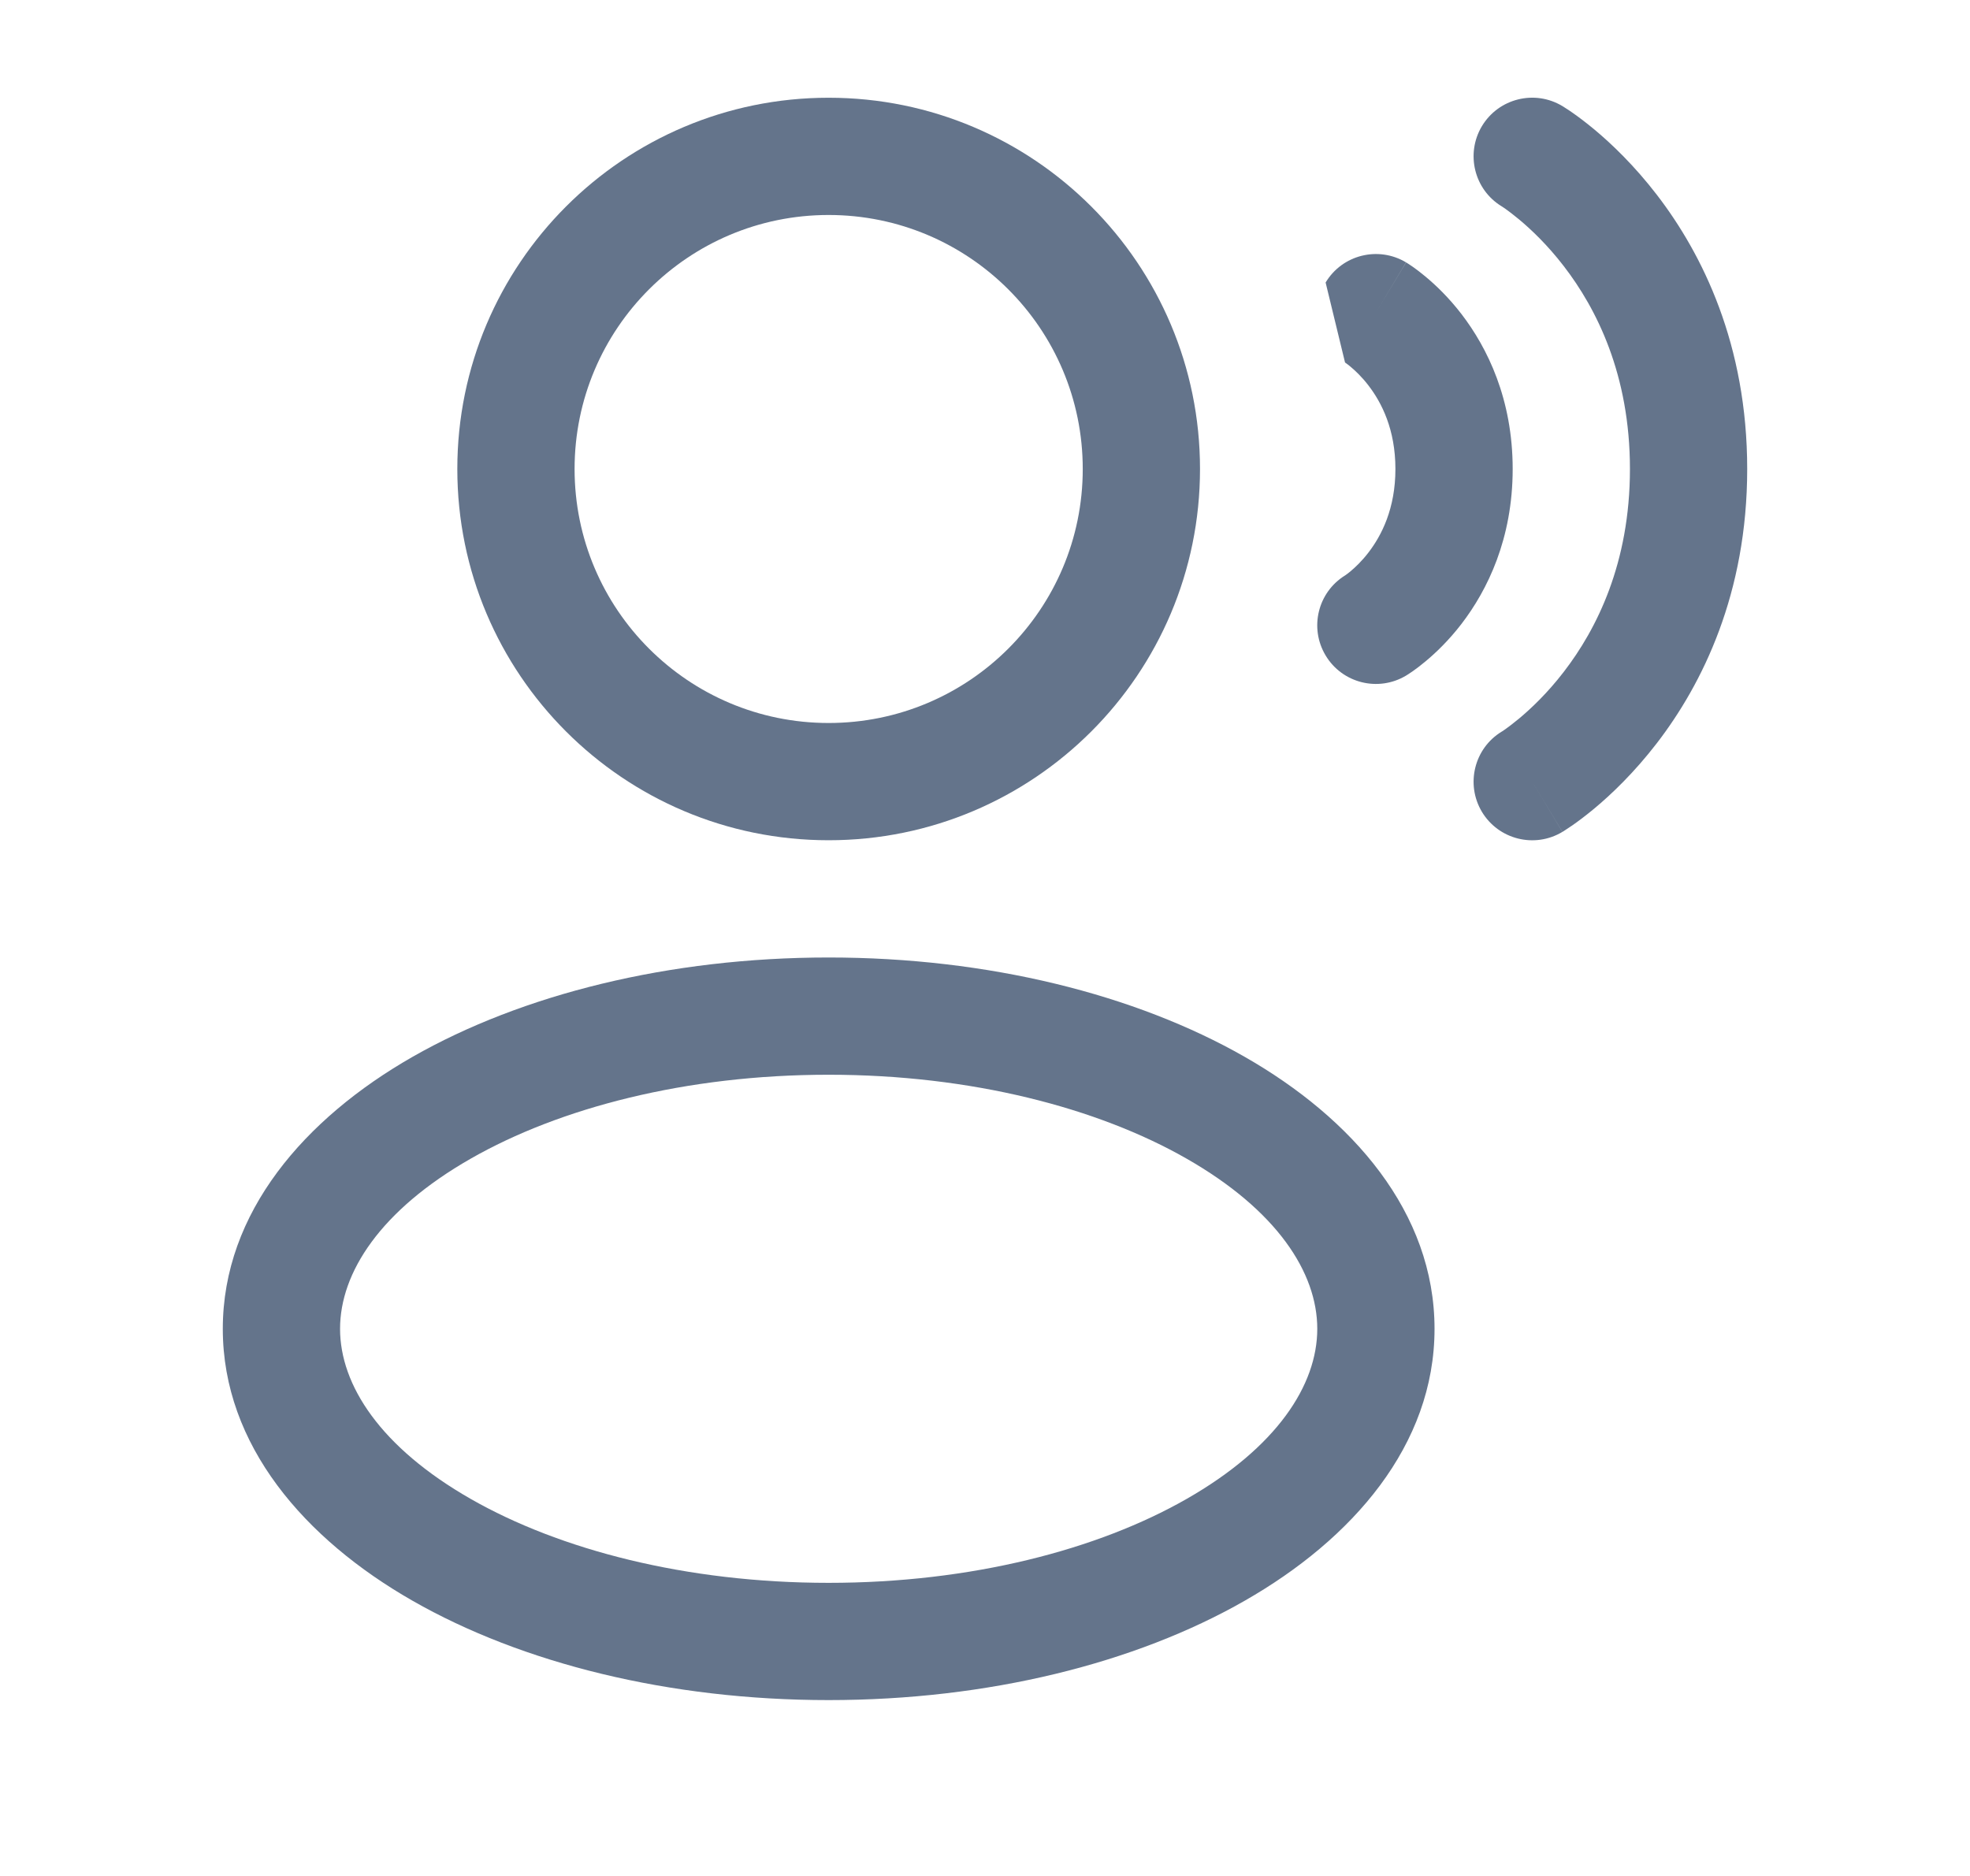
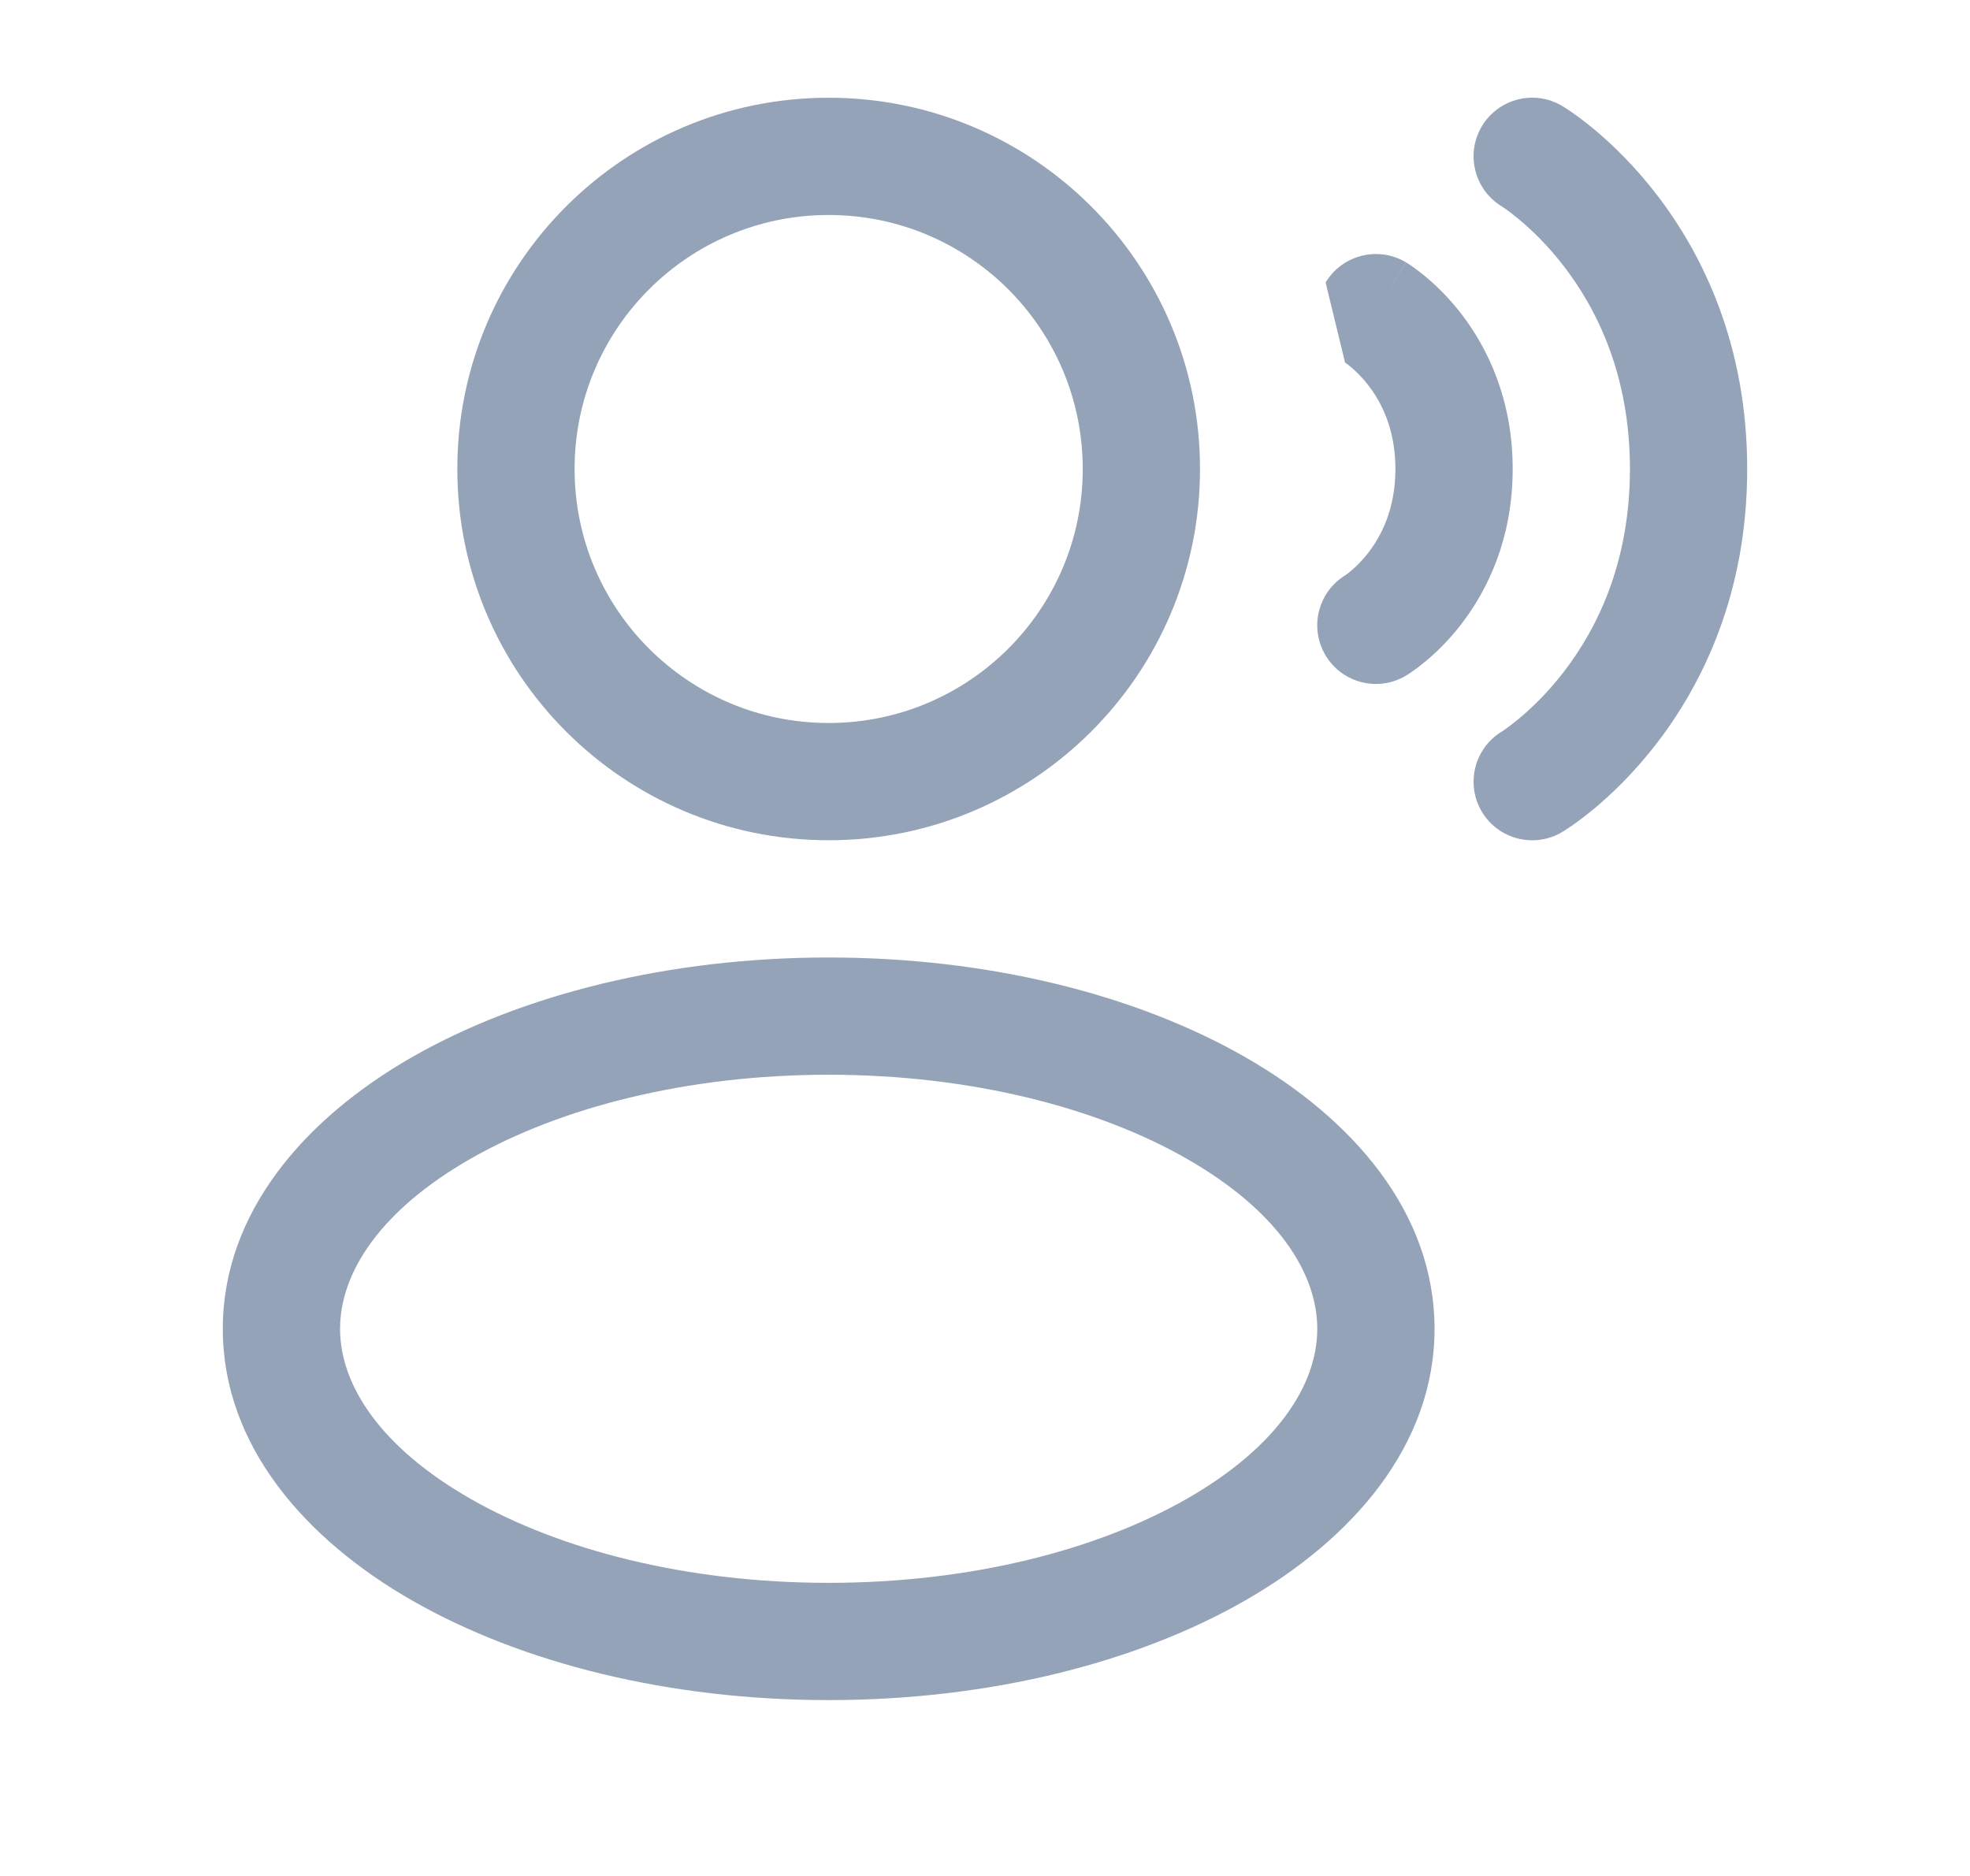
<svg xmlns="http://www.w3.org/2000/svg" width="21" height="20" viewBox="0 0 21 20" fill="none">
-   <path d="M15.797 1.345C15.975 1.049 16.359 0.953 16.655 1.131L16.333 1.667C16.655 1.131 16.655 1.131 16.655 1.131L16.656 1.131L16.657 1.132L16.66 1.134L16.668 1.139C16.675 1.143 16.682 1.148 16.691 1.154C16.71 1.165 16.734 1.182 16.763 1.202C16.822 1.243 16.901 1.302 16.994 1.379C17.179 1.533 17.421 1.764 17.662 2.077C18.148 2.709 18.625 3.673 18.625 5C18.625 6.327 18.148 7.291 17.662 7.923C17.421 8.236 17.179 8.467 16.994 8.621C16.901 8.698 16.822 8.757 16.763 8.798C16.734 8.818 16.71 8.834 16.691 8.846C16.682 8.852 16.675 8.857 16.668 8.861L16.66 8.866L16.657 8.868L16.656 8.869C16.656 8.869 16.655 8.869 16.333 8.333L16.655 8.869C16.359 9.047 15.975 8.951 15.797 8.655C15.621 8.36 15.715 7.978 16.008 7.8L16.013 7.797C16.019 7.793 16.03 7.785 16.047 7.774C16.079 7.751 16.13 7.713 16.194 7.66C16.321 7.554 16.496 7.389 16.671 7.161C17.019 6.709 17.375 6.006 17.375 5C17.375 3.994 17.019 3.291 16.671 2.839C16.496 2.611 16.321 2.446 16.194 2.34C16.13 2.287 16.079 2.249 16.047 2.226C16.03 2.215 16.019 2.207 16.013 2.203L16.008 2.2C15.715 2.022 15.621 1.64 15.797 1.345Z" fill="#64748b" />
-   <path fill-rule="evenodd" clip-rule="evenodd" d="M8.833 1.042C6.647 1.042 4.875 2.814 4.875 5C4.875 7.186 6.647 8.958 8.833 8.958C11.02 8.958 12.792 7.186 12.792 5C12.792 2.814 11.02 1.042 8.833 1.042ZM6.125 5C6.125 3.504 7.338 2.292 8.833 2.292C10.329 2.292 11.542 3.504 11.542 5C11.542 6.496 10.329 7.708 8.833 7.708C7.338 7.708 6.125 6.496 6.125 5Z" fill="#64748b" />
-   <path fill-rule="evenodd" clip-rule="evenodd" d="M8.833 10.208C7.134 10.208 5.565 10.601 4.398 11.267C3.25 11.923 2.375 12.925 2.375 14.167C2.375 15.408 3.25 16.41 4.398 17.066C5.565 17.733 7.134 18.125 8.833 18.125C10.533 18.125 12.102 17.733 13.268 17.066C14.417 16.41 15.292 15.408 15.292 14.167C15.292 12.925 14.417 11.923 13.268 11.267C12.102 10.601 10.533 10.208 8.833 10.208ZM3.625 14.167C3.625 13.567 4.056 12.902 5.019 12.352C5.964 11.812 7.311 11.458 8.833 11.458C10.355 11.458 11.703 11.812 12.648 12.352C13.611 12.902 14.042 13.567 14.042 14.167C14.042 14.766 13.611 15.431 12.648 15.981C11.703 16.521 10.355 16.875 8.833 16.875C7.311 16.875 5.964 16.521 5.019 15.981C4.056 15.431 3.625 14.766 3.625 14.167Z" fill="#64748b" />
-   <path d="M14.988 2.797C14.692 2.62 14.308 2.716 14.131 3.012L14.338 3.865L14.344 3.869C14.354 3.876 14.372 3.889 14.397 3.91C14.446 3.951 14.517 4.017 14.588 4.11C14.727 4.291 14.875 4.577 14.875 5C14.875 5.423 14.727 5.709 14.588 5.89C14.517 5.983 14.446 6.049 14.397 6.09C14.372 6.111 14.354 6.124 14.344 6.131L14.338 6.135C14.047 6.315 13.955 6.695 14.131 6.988C14.308 7.284 14.692 7.38 14.988 7.203L14.667 6.667C14.988 7.203 14.988 7.203 14.988 7.203L14.989 7.202L14.991 7.201L14.993 7.2L14.999 7.196L15.015 7.186C15.028 7.178 15.043 7.167 15.061 7.155C15.097 7.13 15.143 7.095 15.197 7.05C15.304 6.961 15.442 6.83 15.579 6.652C15.856 6.291 16.125 5.744 16.125 5C16.125 4.256 15.856 3.709 15.579 3.348C15.442 3.17 15.304 3.039 15.197 2.95C15.143 2.905 15.097 2.87 15.061 2.845C15.043 2.833 15.028 2.822 15.015 2.814L14.999 2.804L14.993 2.8L14.991 2.799L14.989 2.798C14.989 2.798 14.988 2.797 14.667 3.333L14.988 2.797Z" fill="#64748b" />
+   <path d="M15.797 1.345C15.975 1.049 16.359 0.953 16.655 1.131L16.333 1.667C16.655 1.131 16.655 1.131 16.655 1.131L16.656 1.131L16.657 1.132L16.66 1.134L16.668 1.139C16.675 1.143 16.682 1.148 16.691 1.154C16.71 1.165 16.734 1.182 16.763 1.202C16.822 1.243 16.901 1.302 16.994 1.379C17.179 1.533 17.421 1.764 17.662 2.077C18.148 2.709 18.625 3.673 18.625 5C18.625 6.327 18.148 7.291 17.662 7.923C17.421 8.236 17.179 8.467 16.994 8.621C16.901 8.698 16.822 8.757 16.763 8.798C16.734 8.818 16.71 8.834 16.691 8.846C16.682 8.852 16.675 8.857 16.668 8.861L16.66 8.866L16.657 8.868L16.656 8.869C16.656 8.869 16.655 8.869 16.333 8.333L16.655 8.869C16.359 9.047 15.975 8.951 15.797 8.655C15.621 8.36 15.715 7.978 16.008 7.8L16.013 7.797C16.019 7.793 16.03 7.785 16.047 7.774C16.079 7.751 16.13 7.713 16.194 7.66C16.321 7.554 16.496 7.389 16.671 7.161C17.019 6.709 17.375 6.006 17.375 5C17.375 3.994 17.019 3.291 16.671 2.839C16.496 2.611 16.321 2.446 16.194 2.34C16.13 2.287 16.079 2.249 16.047 2.226C16.03 2.215 16.019 2.207 16.013 2.203L16.008 2.2C15.715 2.022 15.621 1.64 15.797 1.345Z" fill="#94a3b8" />
+   <path fill-rule="evenodd" clip-rule="evenodd" d="M8.833 1.042C6.647 1.042 4.875 2.814 4.875 5C4.875 7.186 6.647 8.958 8.833 8.958C11.02 8.958 12.792 7.186 12.792 5C12.792 2.814 11.02 1.042 8.833 1.042ZM6.125 5C6.125 3.504 7.338 2.292 8.833 2.292C10.329 2.292 11.542 3.504 11.542 5C11.542 6.496 10.329 7.708 8.833 7.708C7.338 7.708 6.125 6.496 6.125 5Z" fill="#94a3b8" />
+   <path fill-rule="evenodd" clip-rule="evenodd" d="M8.833 10.208C7.134 10.208 5.565 10.601 4.398 11.267C3.25 11.923 2.375 12.925 2.375 14.167C2.375 15.408 3.25 16.41 4.398 17.066C5.565 17.733 7.134 18.125 8.833 18.125C10.533 18.125 12.102 17.733 13.268 17.066C14.417 16.41 15.292 15.408 15.292 14.167C15.292 12.925 14.417 11.923 13.268 11.267C12.102 10.601 10.533 10.208 8.833 10.208ZM3.625 14.167C3.625 13.567 4.056 12.902 5.019 12.352C5.964 11.812 7.311 11.458 8.833 11.458C10.355 11.458 11.703 11.812 12.648 12.352C13.611 12.902 14.042 13.567 14.042 14.167C14.042 14.766 13.611 15.431 12.648 15.981C11.703 16.521 10.355 16.875 8.833 16.875C7.311 16.875 5.964 16.521 5.019 15.981C4.056 15.431 3.625 14.766 3.625 14.167Z" fill="#94a3b8" />
+   <path d="M14.988 2.797C14.692 2.62 14.308 2.716 14.131 3.012L14.338 3.865L14.344 3.869C14.354 3.876 14.372 3.889 14.397 3.91C14.446 3.951 14.517 4.017 14.588 4.11C14.727 4.291 14.875 4.577 14.875 5C14.875 5.423 14.727 5.709 14.588 5.89C14.517 5.983 14.446 6.049 14.397 6.09C14.372 6.111 14.354 6.124 14.344 6.131L14.338 6.135C14.047 6.315 13.955 6.695 14.131 6.988C14.308 7.284 14.692 7.38 14.988 7.203L14.667 6.667C14.988 7.203 14.988 7.203 14.988 7.203L14.989 7.202L14.991 7.201L14.993 7.2L14.999 7.196L15.015 7.186C15.028 7.178 15.043 7.167 15.061 7.155C15.097 7.13 15.143 7.095 15.197 7.05C15.304 6.961 15.442 6.83 15.579 6.652C15.856 6.291 16.125 5.744 16.125 5C16.125 4.256 15.856 3.709 15.579 3.348C15.442 3.17 15.304 3.039 15.197 2.95C15.143 2.905 15.097 2.87 15.061 2.845C15.043 2.833 15.028 2.822 15.015 2.814L14.999 2.804L14.993 2.8L14.991 2.799L14.989 2.798C14.989 2.798 14.988 2.797 14.667 3.333L14.988 2.797Z" fill="#94a3b8" />
</svg>
